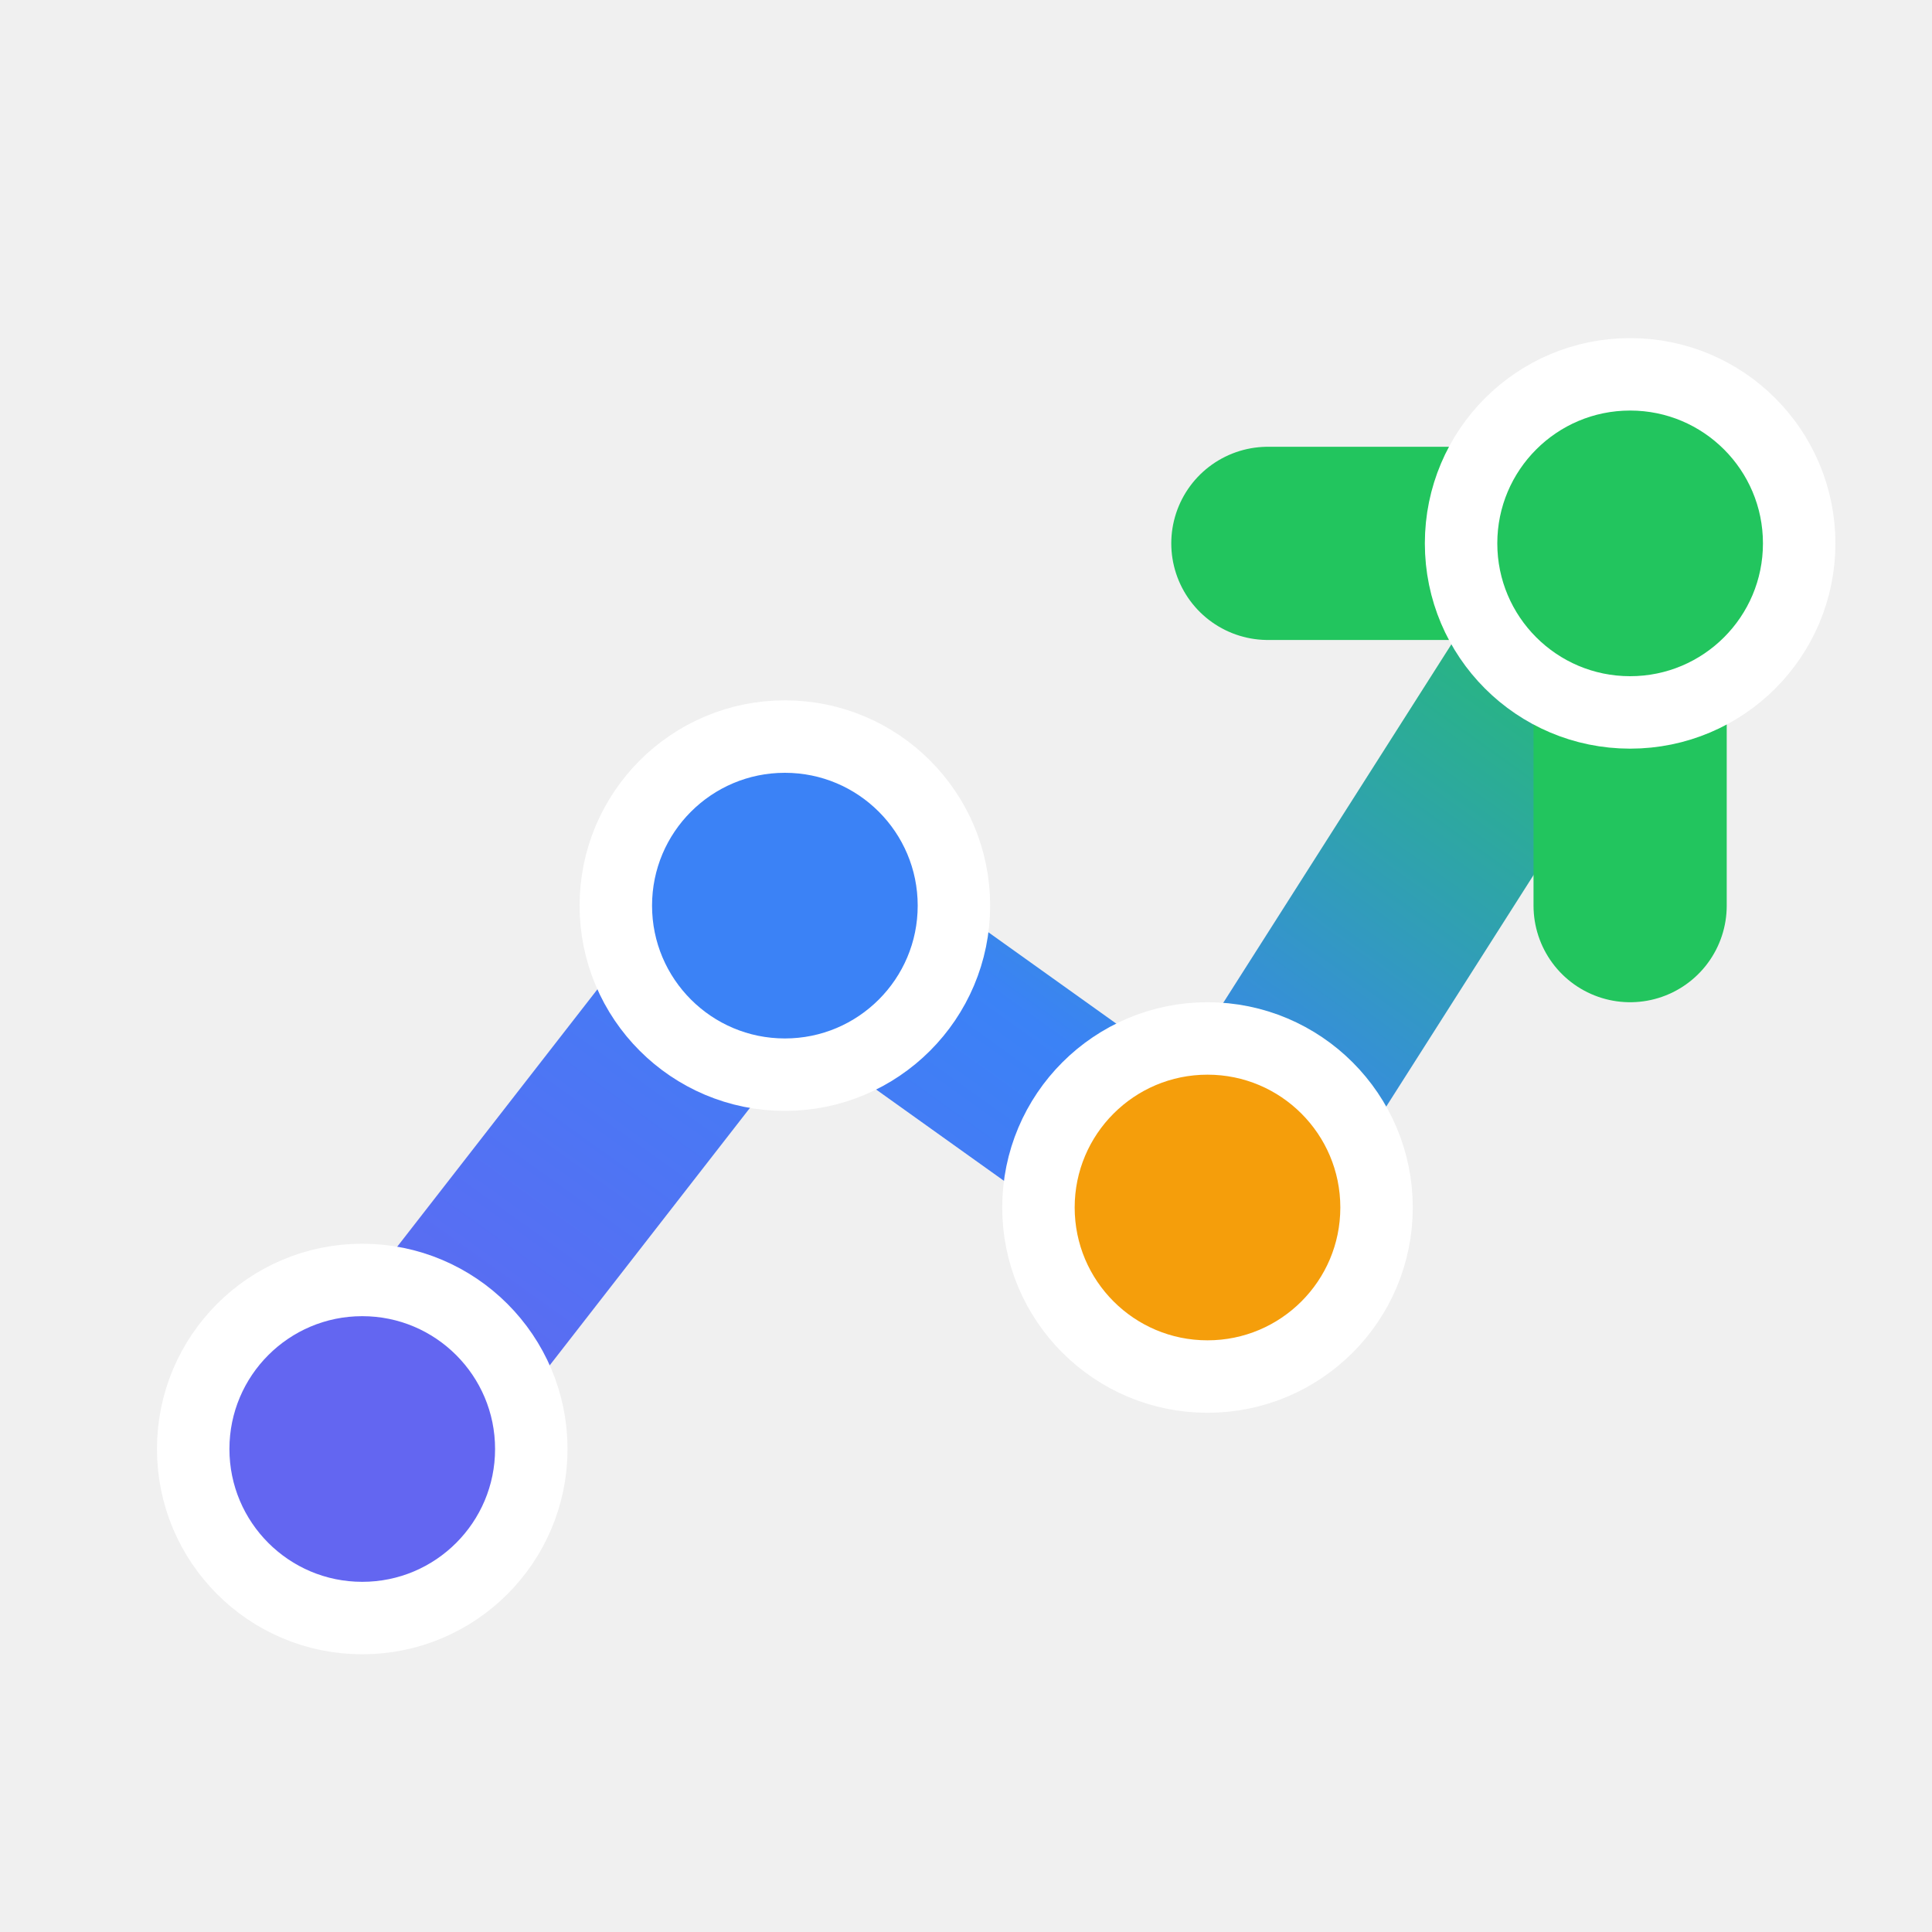
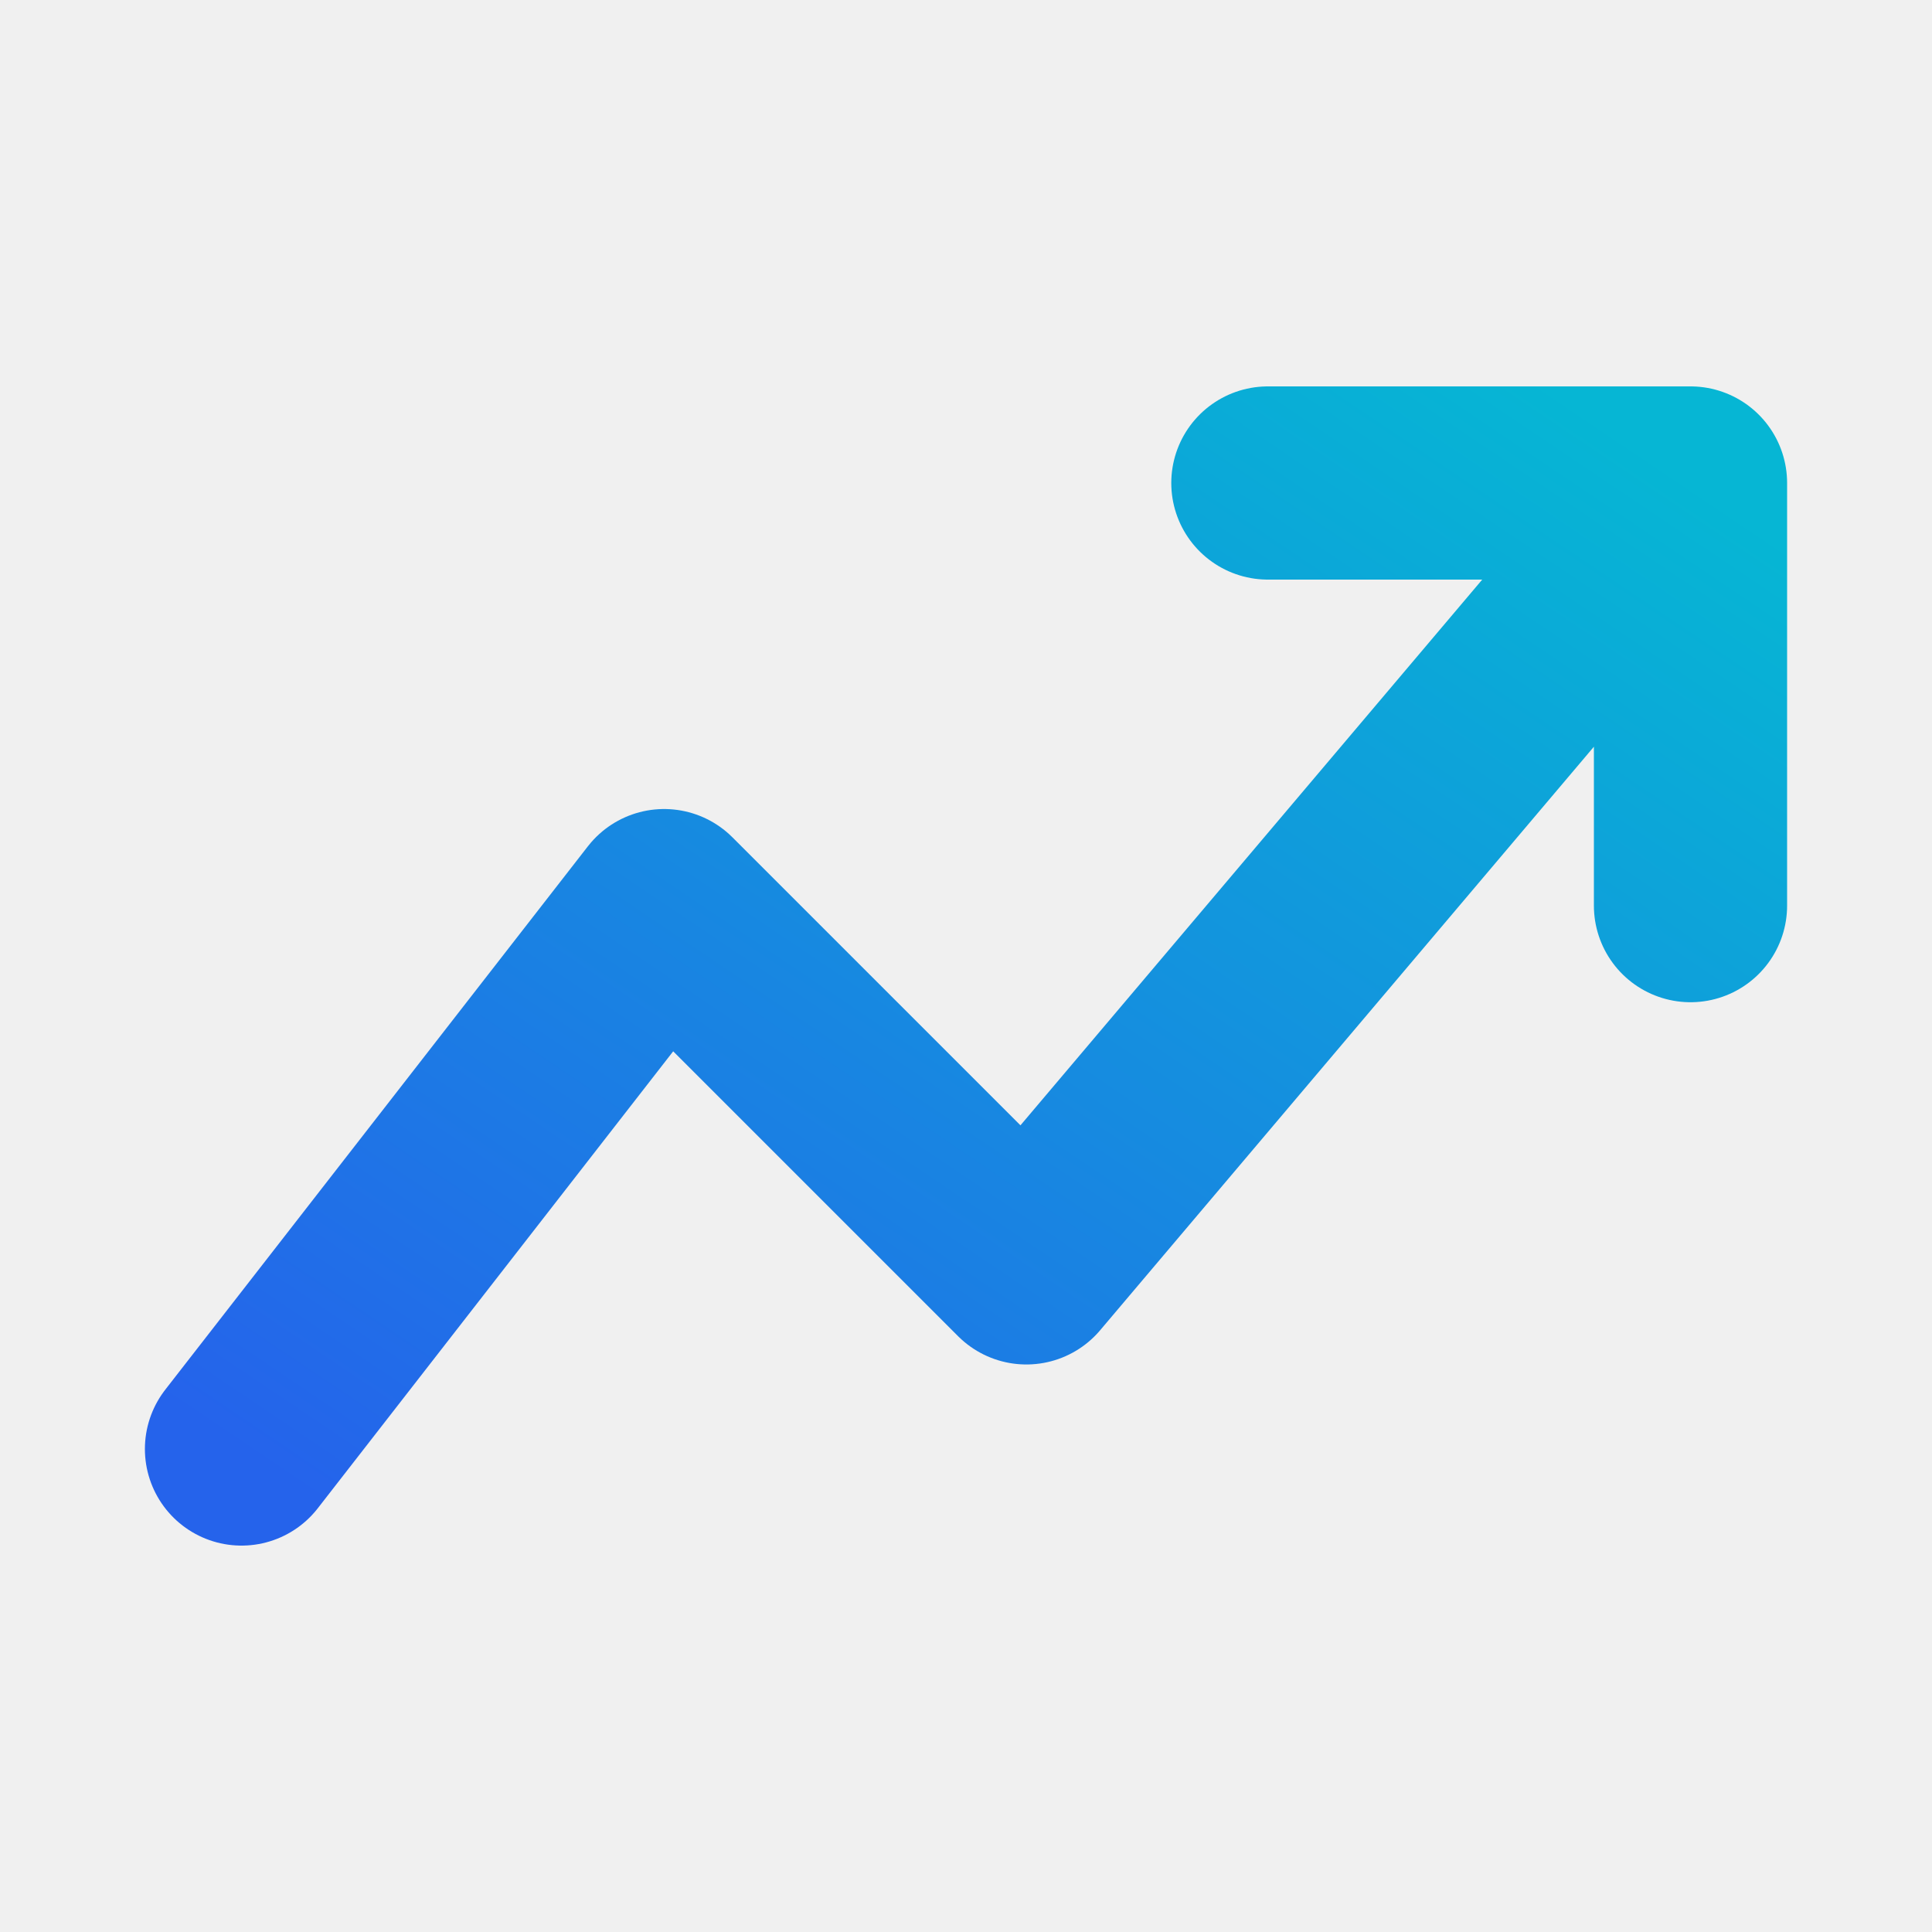
- <svg xmlns="http://www.w3.org/2000/svg" viewBox="0 0 32 32" fill="none" width="32" height="32">
+ <svg xmlns="http://www.w3.org/2000/svg" viewBox="0 0 32 32">
  <defs>
-     <linearGradient id="brandFaviconGrad" x1="0%" y1="100%" x2="100%" y2="0%">
-       <stop offset="0%" stop-color="#6366F1" />
-       <stop offset="50%" stop-color="#3B82F6" />
-       <stop offset="100%" stop-color="#22C55E" />
+     <linearGradient id="grad" x1="0%" y1="100%" x2="100%" y2="0%">
+       <stop offset="0%" stop-color="#2563EB" />
+       <stop offset="100%" stop-color="#06B6D4" />
    </linearGradient>
  </defs>
-   <path d="M 6 24 L 13 15 L 20 20 L 27 9" stroke="url(#brandFaviconGrad)" stroke-width="3.2" stroke-linecap="round" stroke-linejoin="round" />
-   <path d="M 21 9 H 27 V 15" stroke="#22C55E" stroke-width="3.2" stroke-linecap="round" stroke-linejoin="round" />
-   <circle cx="6" cy="24" r="2.8" fill="#6366F1" stroke="#FFFFFF" stroke-width="1.2" />
-   <circle cx="13" cy="15" r="2.8" fill="#3B82F6" stroke="#FFFFFF" stroke-width="1.2" />
-   <circle cx="20" cy="20" r="2.8" fill="#F59E0B" stroke="#FFFFFF" stroke-width="1.2" />
-   <circle cx="27" cy="9" r="2.8" fill="#22C55E" stroke="#FFFFFF" stroke-width="1.2" />
+   <path d="M4 24L11 15L17 21L28 8M28 8H21M28 8V15" fill="none" stroke="url(#grad)" stroke-width="3.2" stroke-linecap="round" stroke-linejoin="round" />
</svg>
